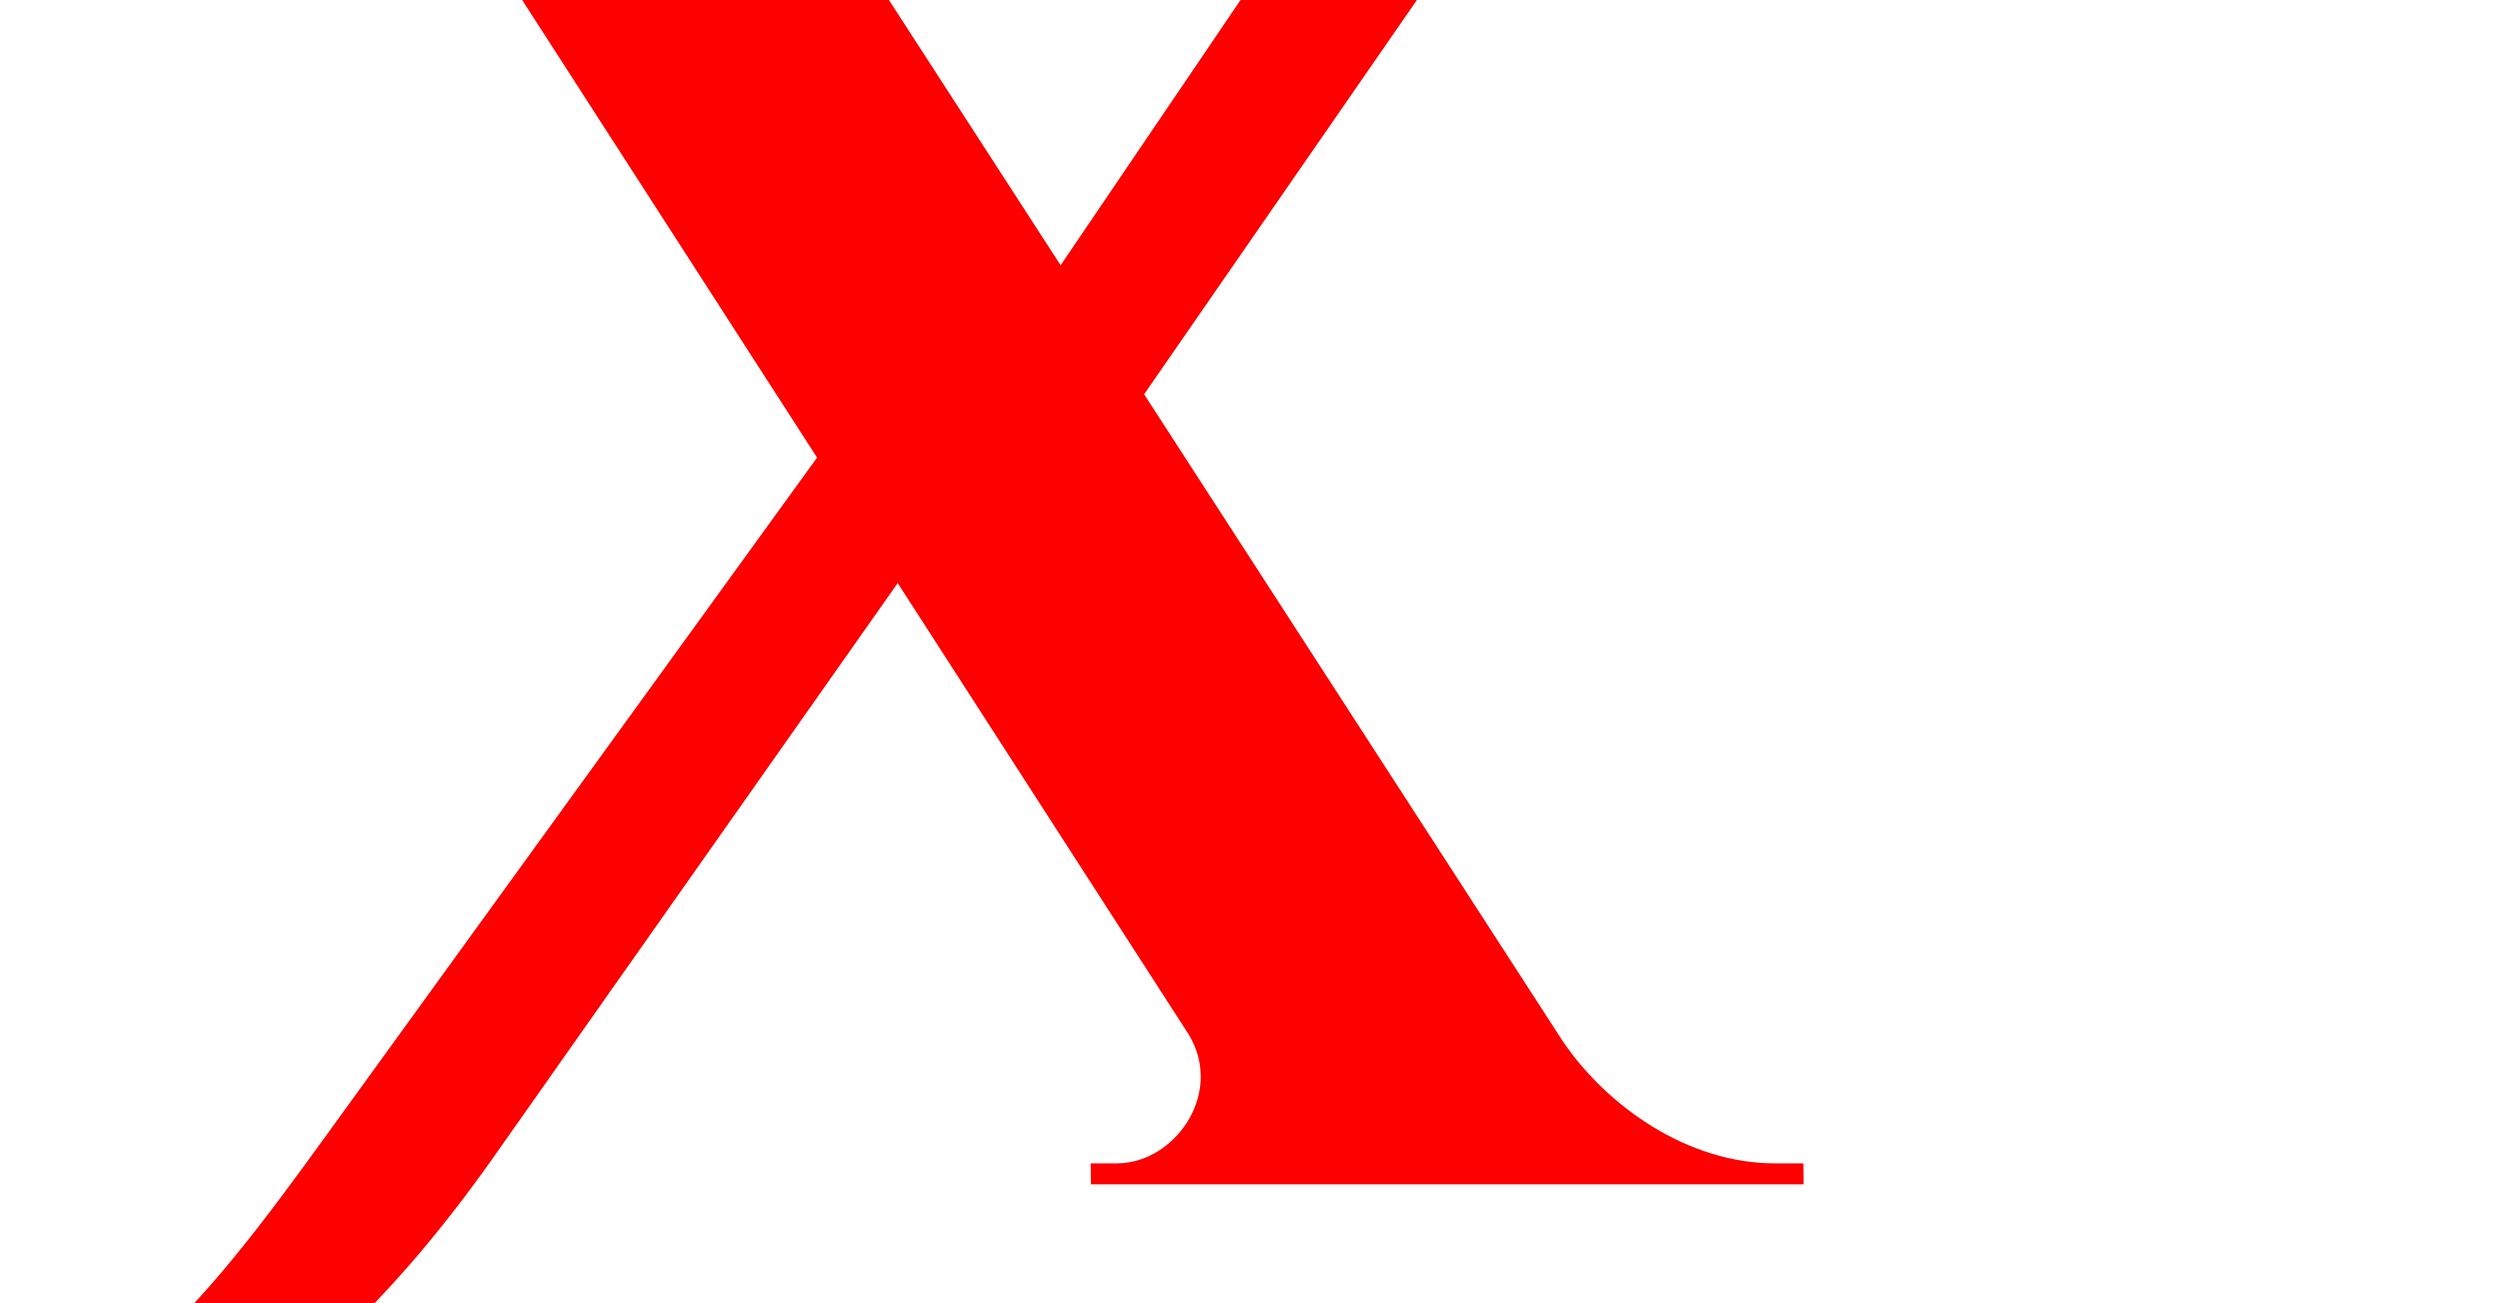
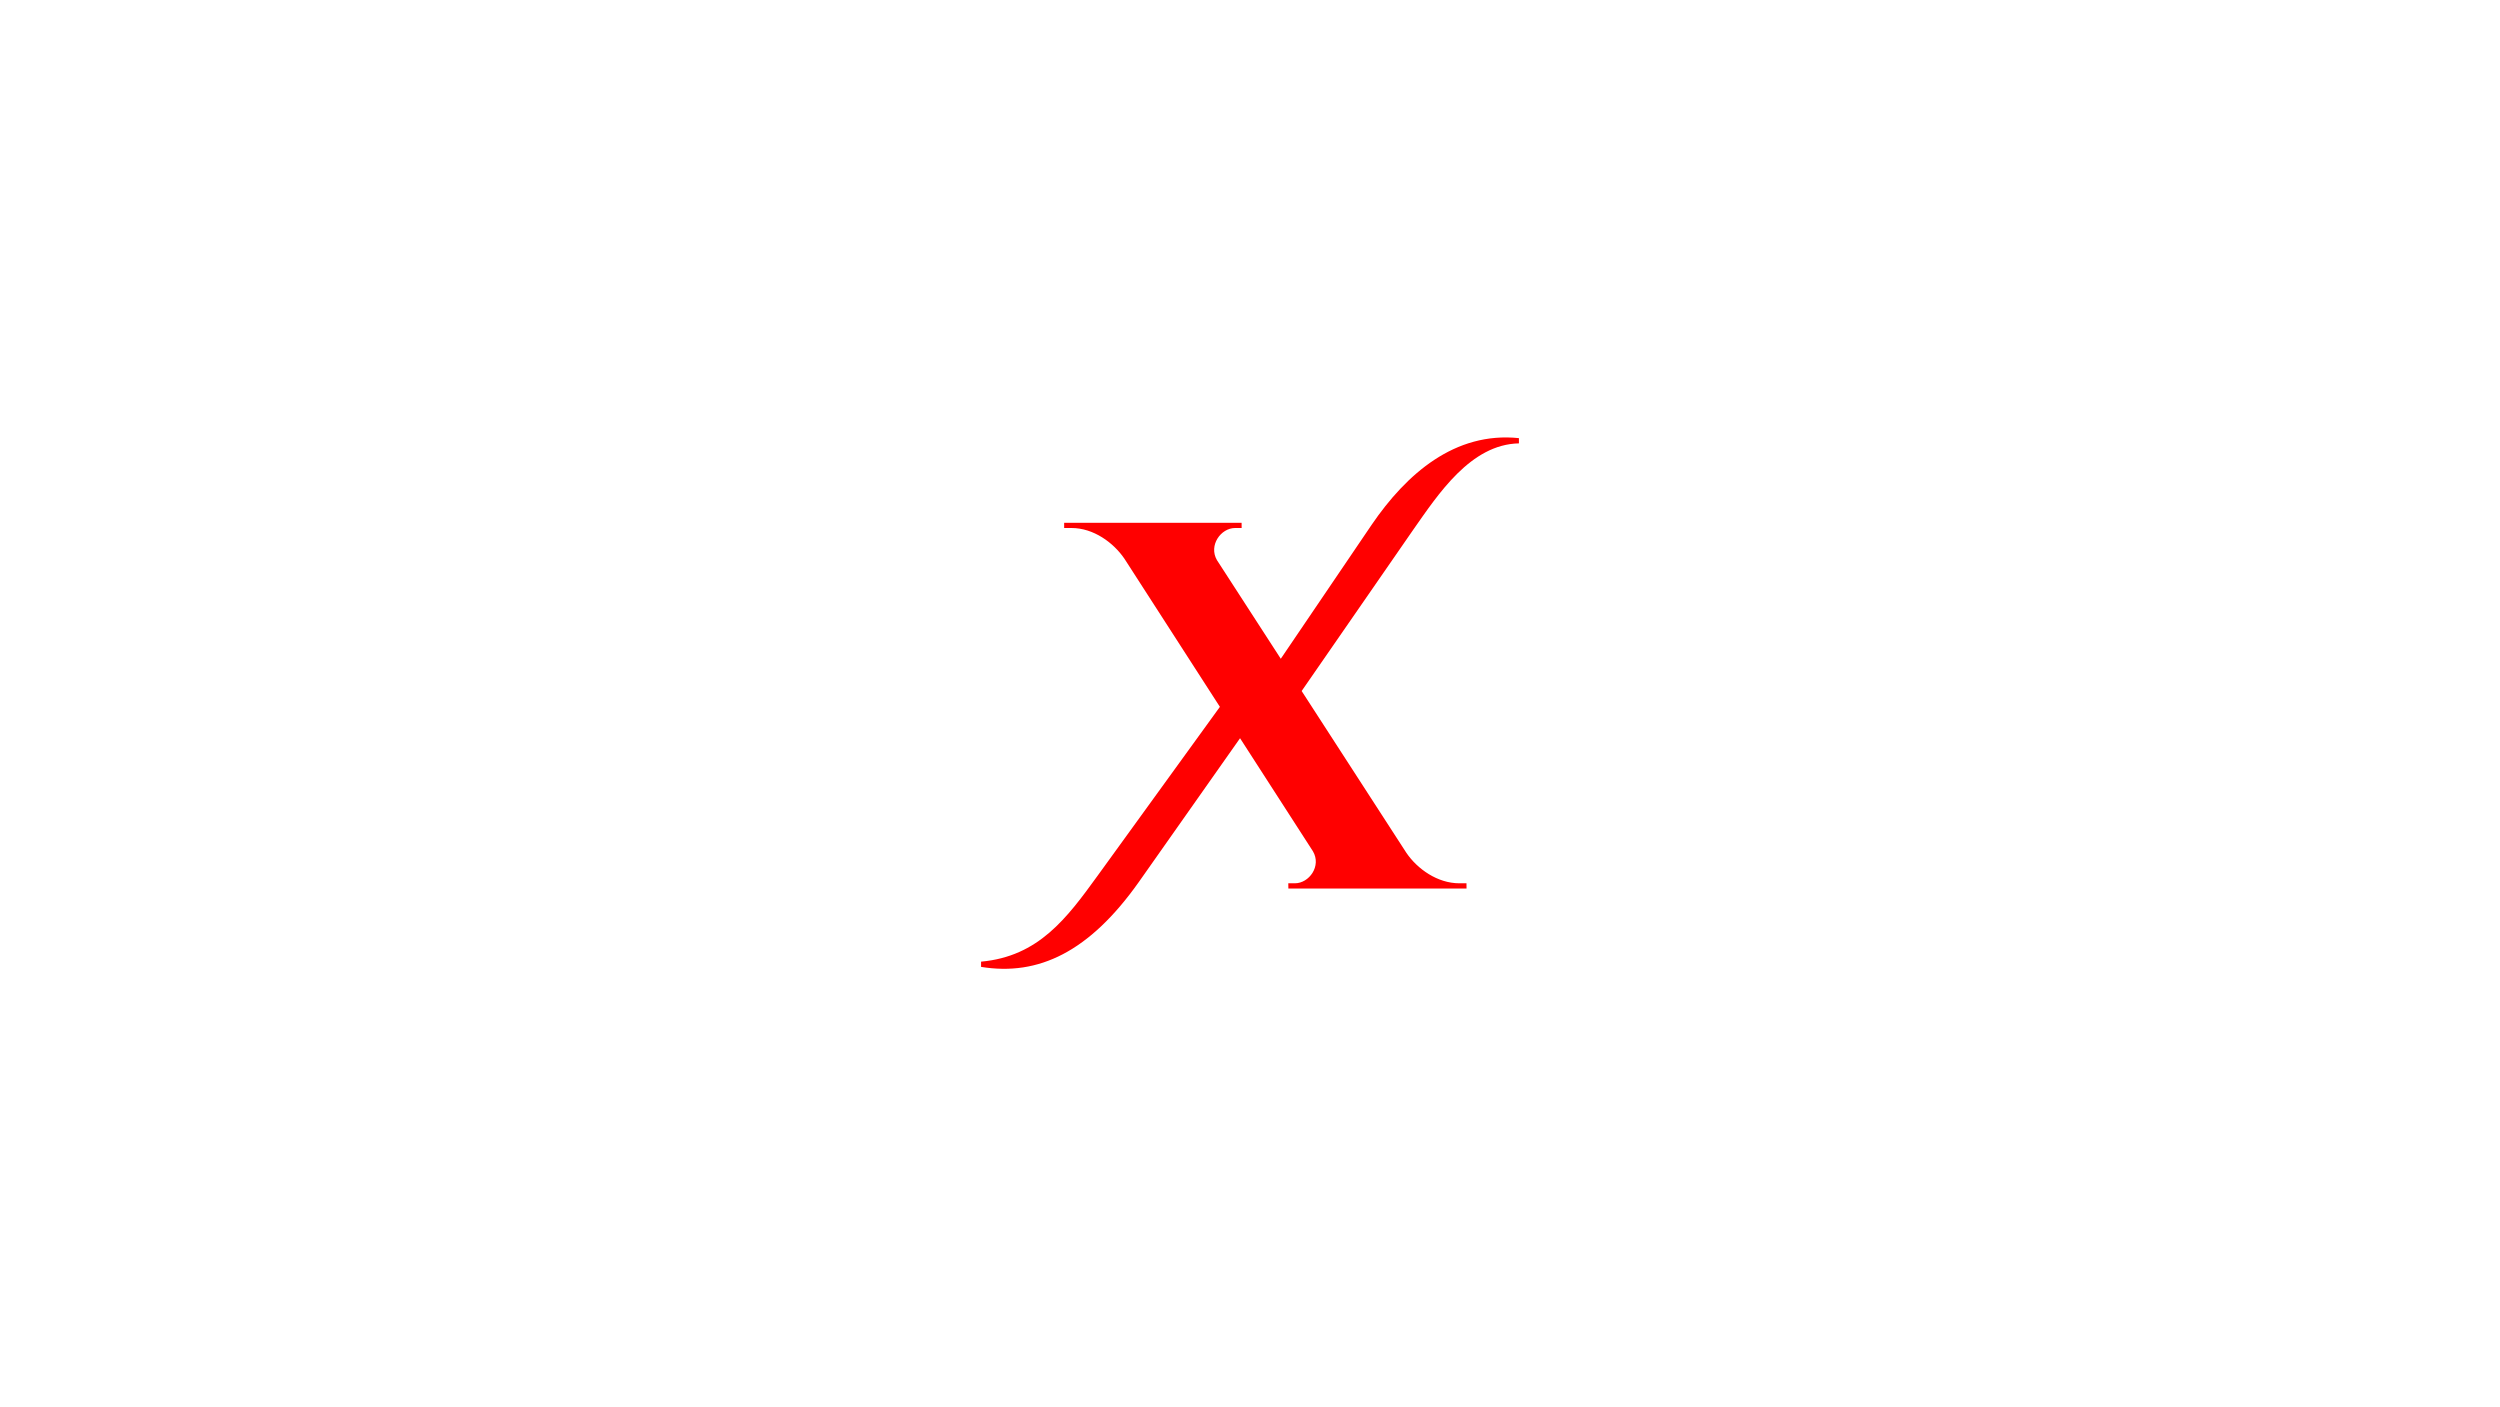
- <svg xmlns="http://www.w3.org/2000/svg" id="Capa_1" data-name="Capa 1" viewBox="780 455 480 250" preserveAspectRatio="xMinYMid meet">
+ <svg xmlns="http://www.w3.org/2000/svg" id="Capa_1" data-name="Capa 1" width="1920" height="1080" viewBox="0 0 1920 1080">
  <defs>
    <style>
      .cls-1 {
        fill: red;
      }
    </style>
  </defs>
  <path class="cls-1" d="M999.67,530.7l80.42,124.27c8.44,12.39,23.86,23.4,40.7,23.4h5.46l.05,4.02h-136.83l-.06-4.02h5.07c10.93,0,20.57-13.26,13.83-24.63l-55.95-86.79-77.84,110.57c-37.84,53.42-76.91,72.28-121.06,65.05v-4.02c44.14-4.01,65.8-33.29,89.44-65.91l93.98-129.78-73.31-113.75c-8.43-12.4-23.81-23.6-40.57-23.6h-5.73v-4h136.28l.04,4h-5.06c-10.87,0-20.49,13.33-13.92,24.67l49.03,75.75,69.78-102.88c26.74-39.2,63.98-71.68,113.11-66.56v4.02c-37.07.75-62,39.04-81.11,66.25l-85.75,123.94Z" />
</svg>
